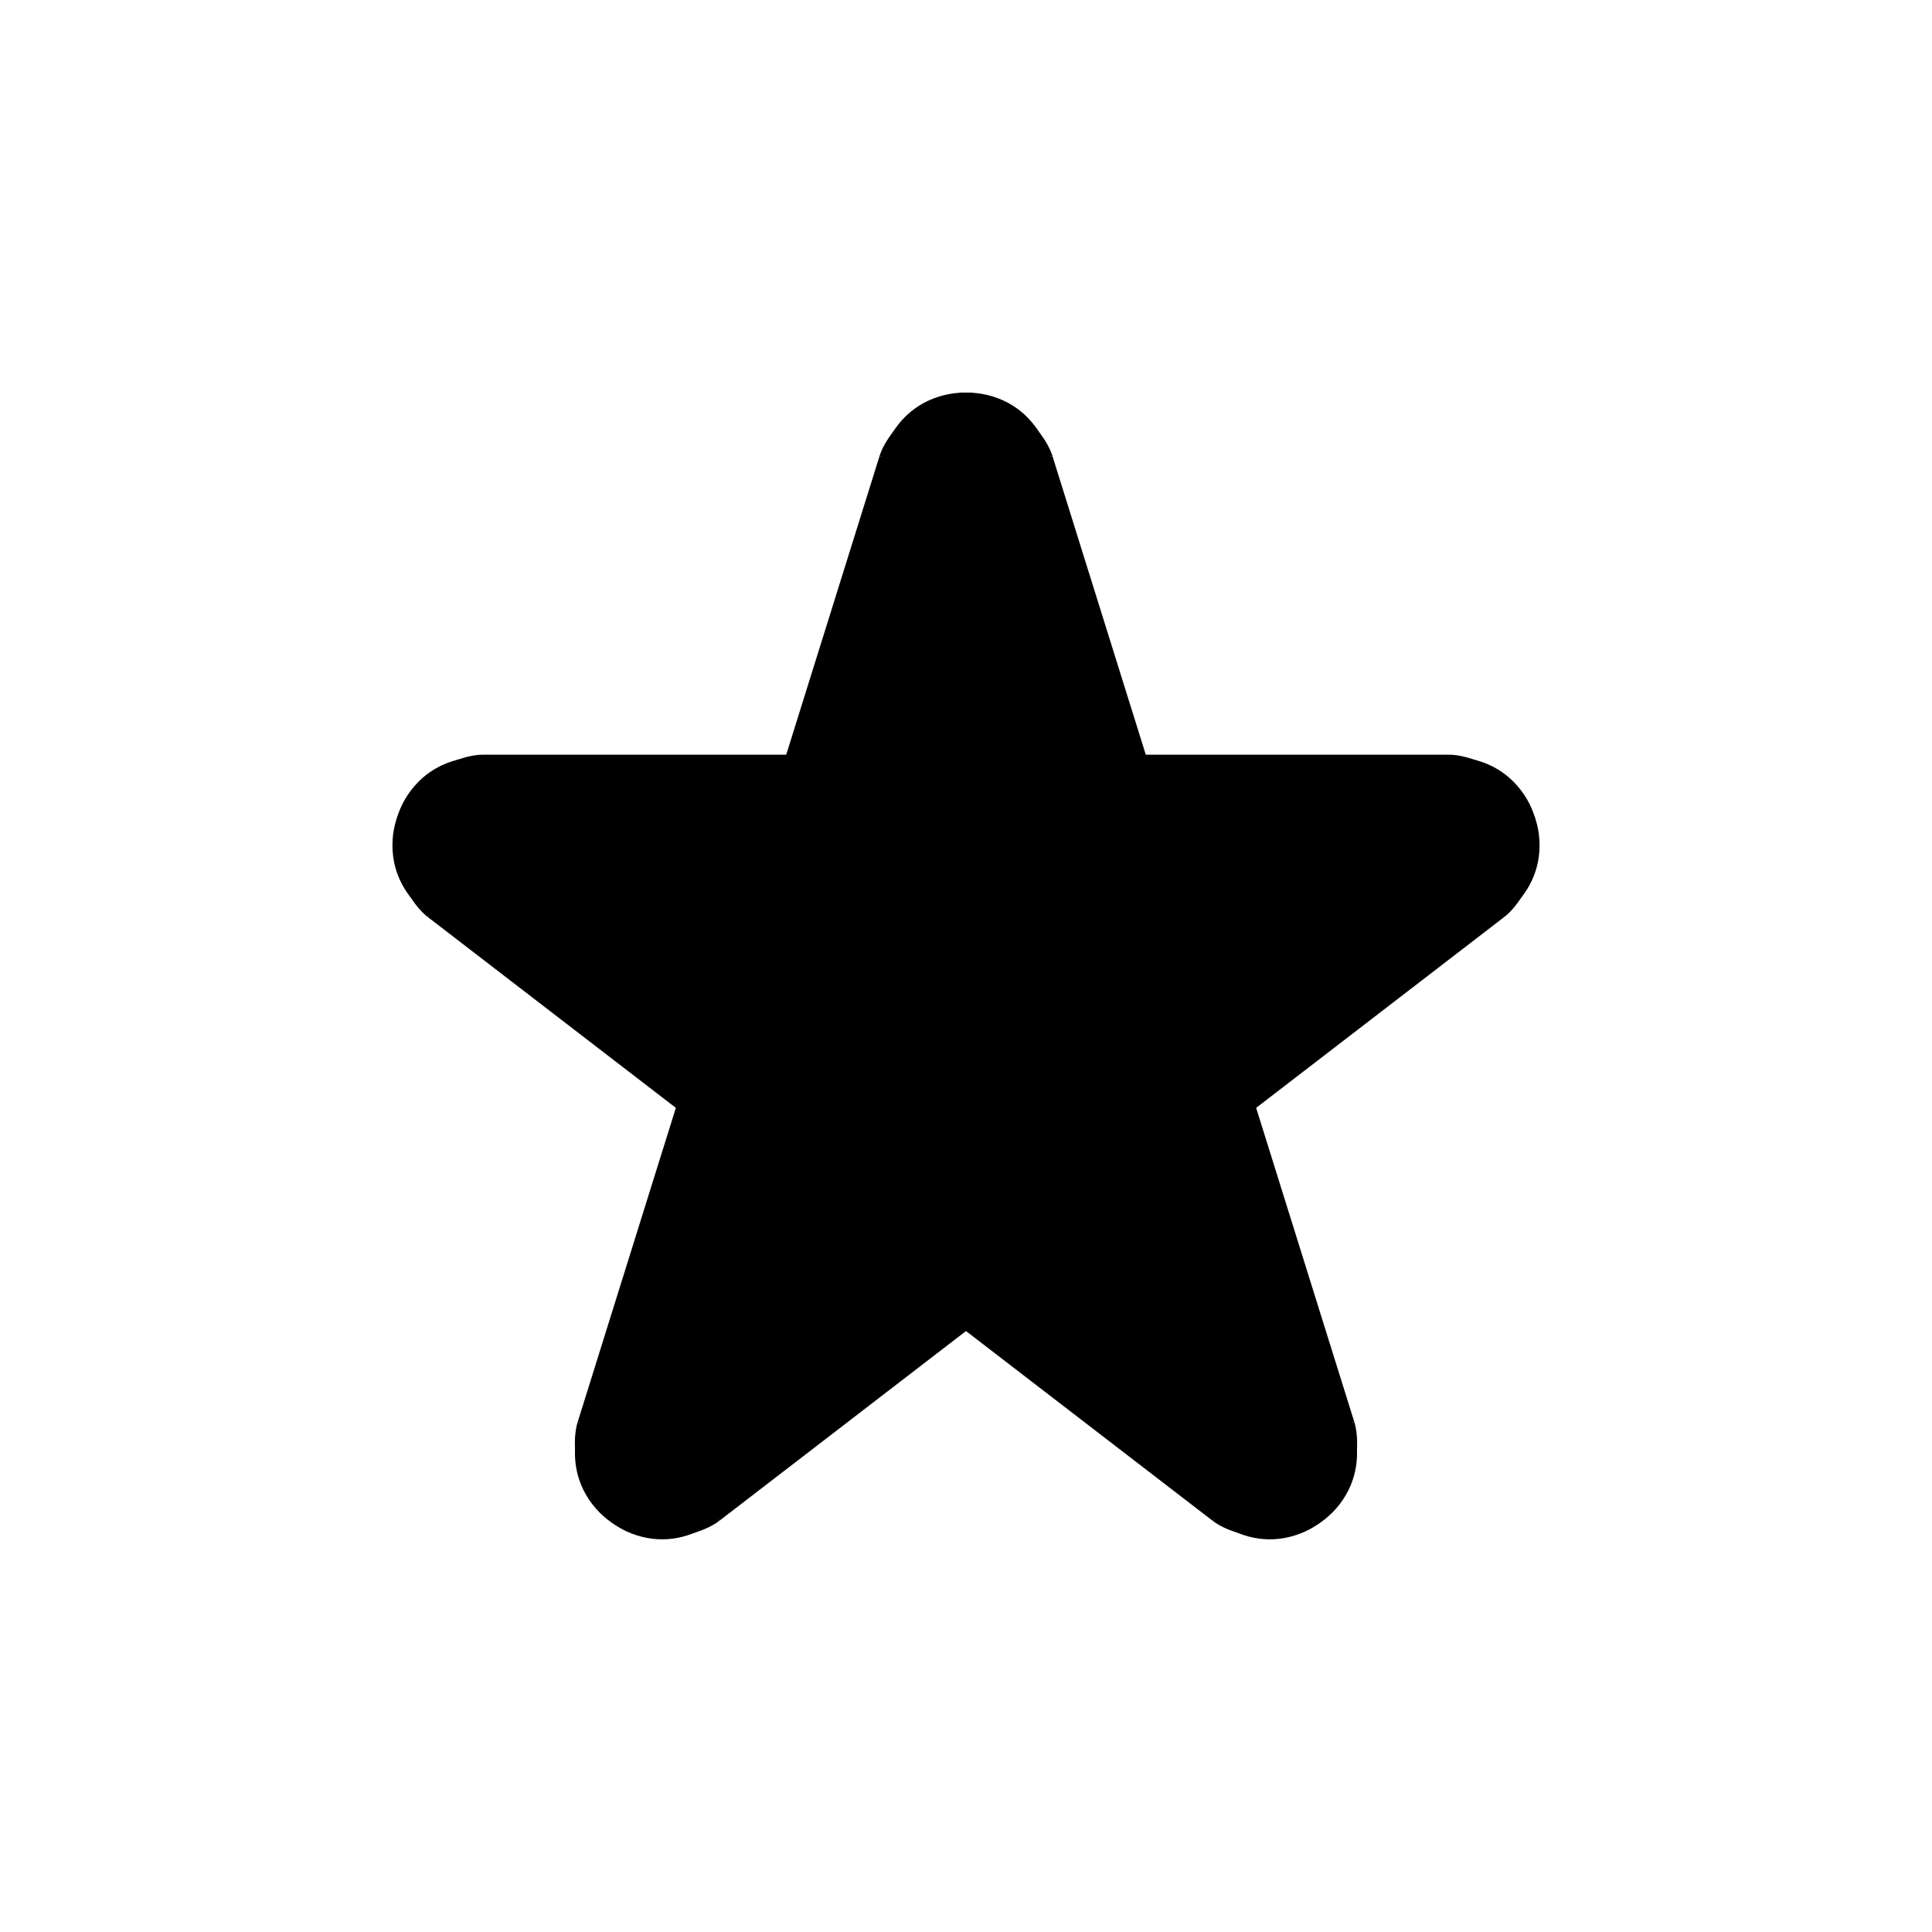
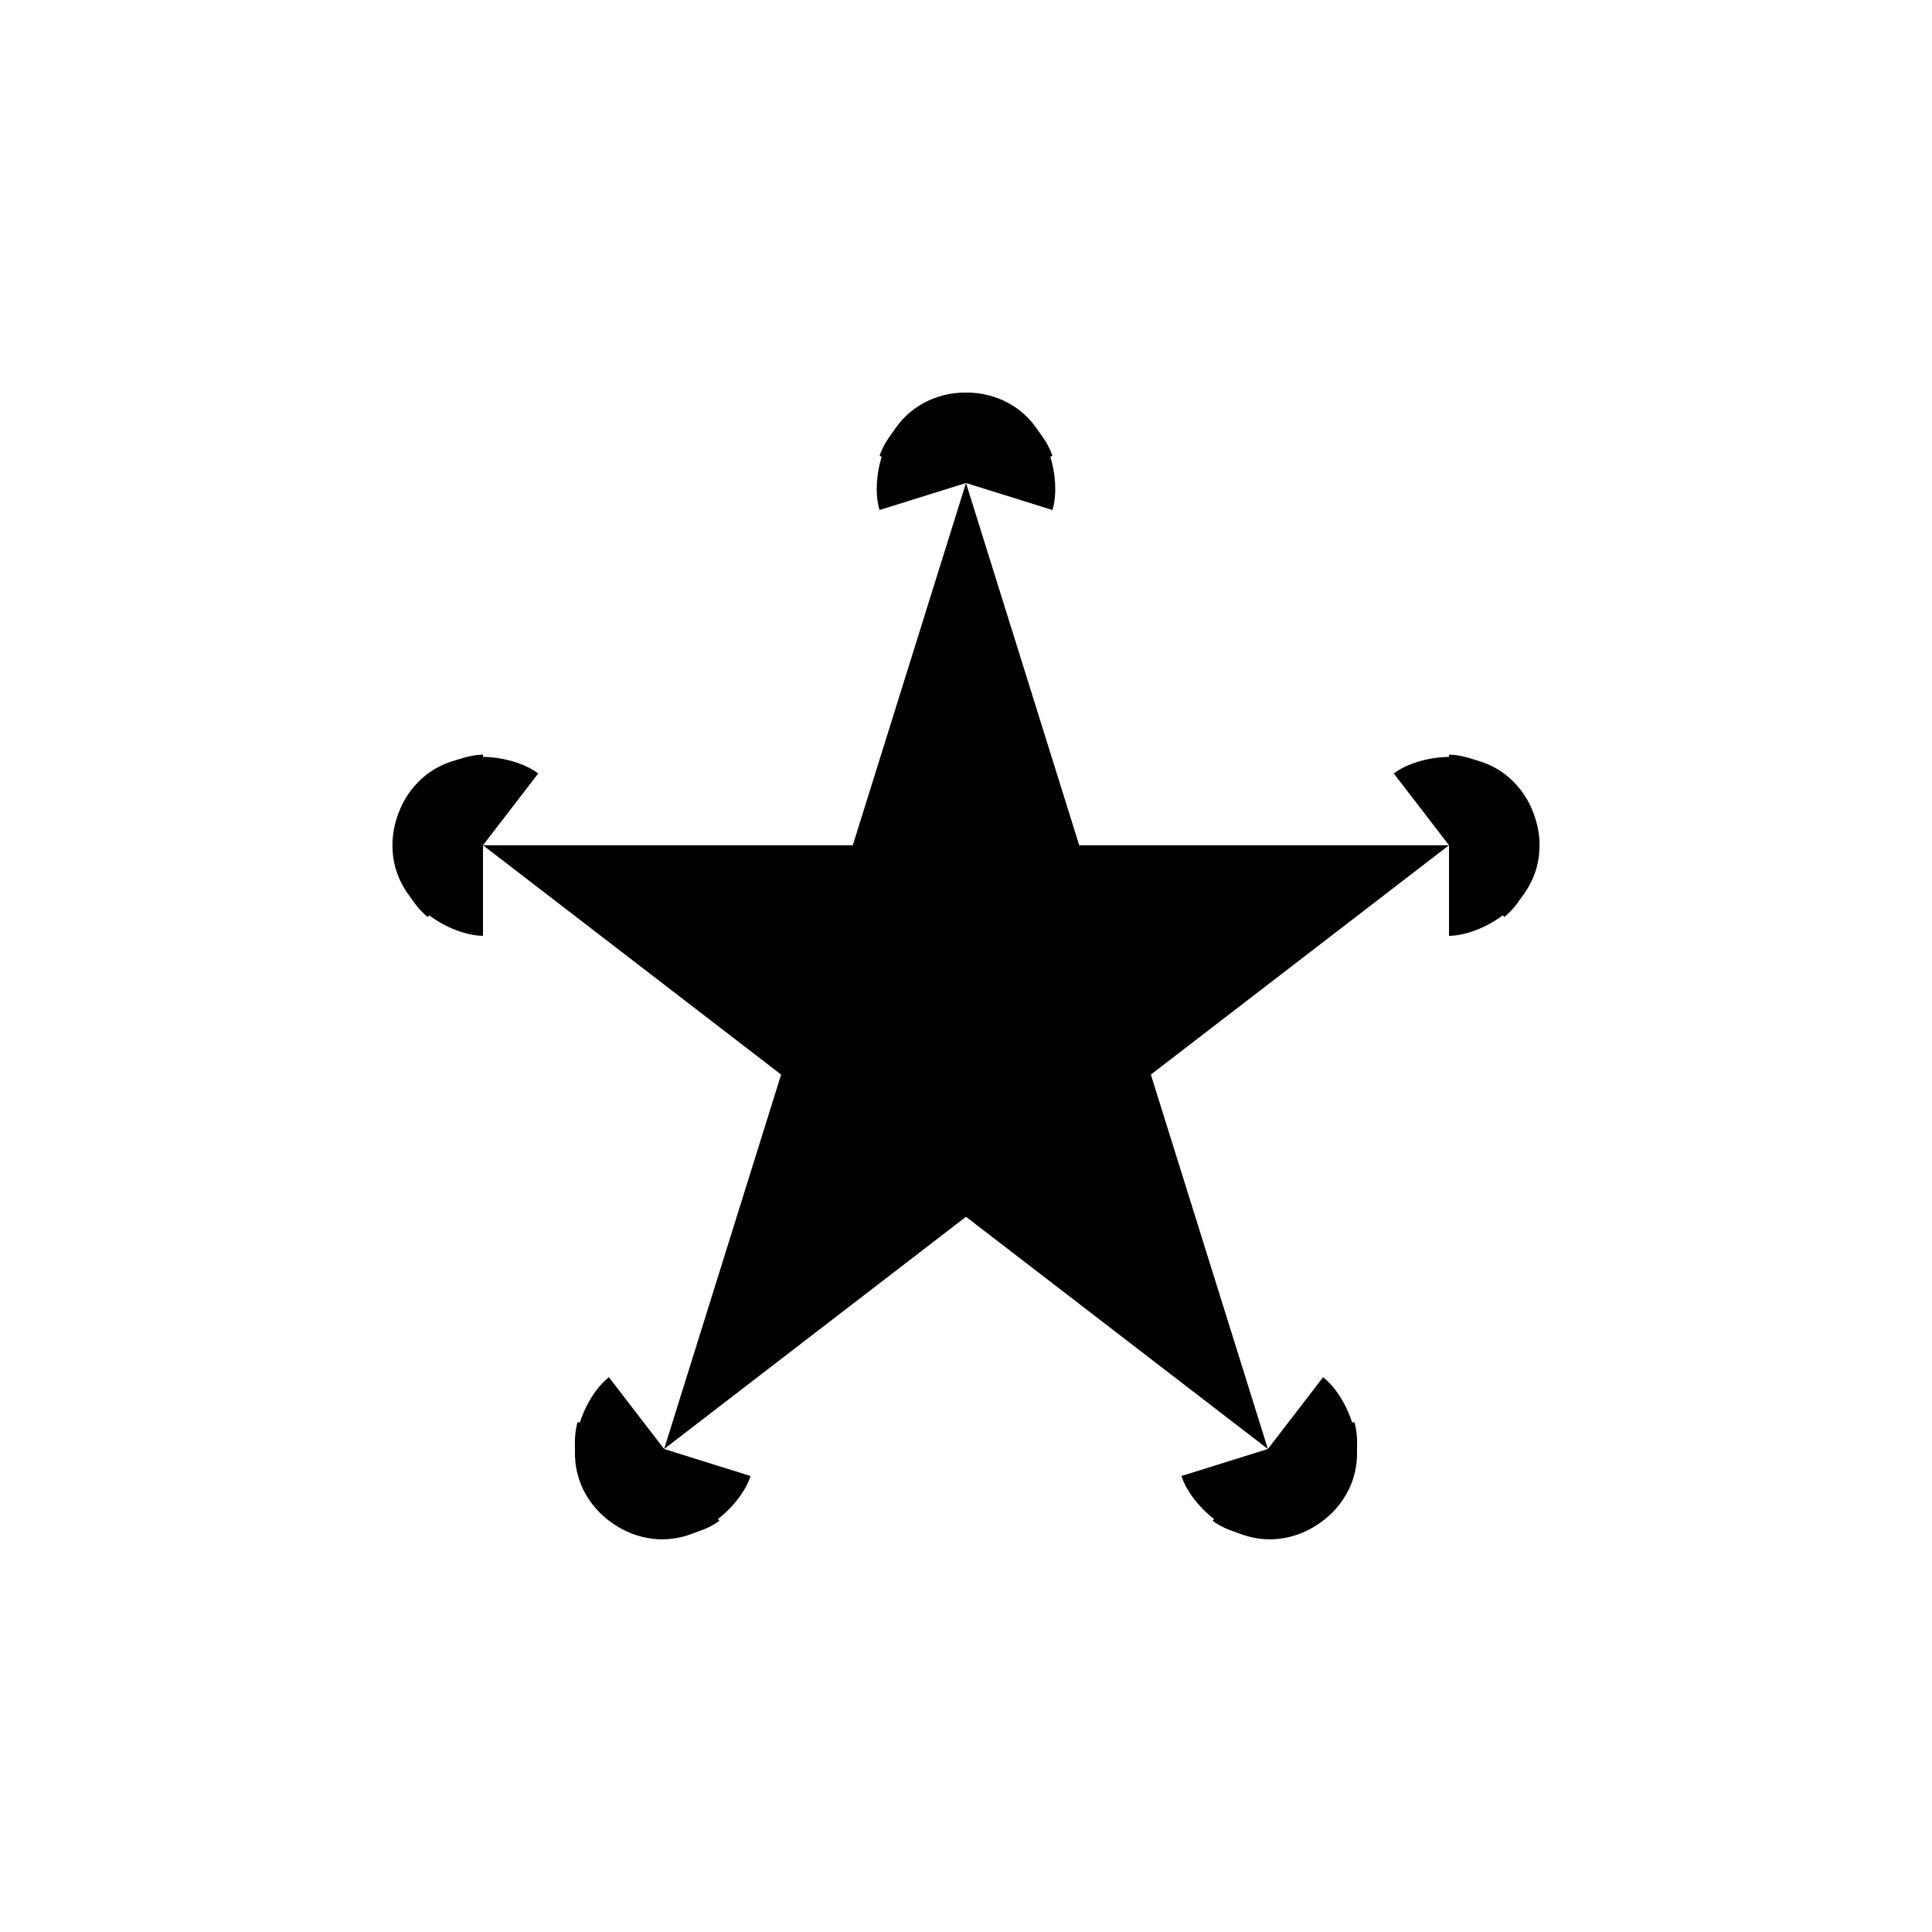
<svg xmlns="http://www.w3.org/2000/svg" width="16" height="16" viewBox="0 0 16 16">
  <defs>
-     <marker id="star-cap" markerWidth="2" viewBox="0 0 3 2" refY=".75" orient="auto-start-reverse">
+     <marker id="star-cap" viewBox="0 0 3 2" refY=".75" markerWidth="2" orient="auto-start-reverse">
      <path d="m0 0c.25 0 .75.25.75.75s-.5.75-.75.75" />
    </marker>
  </defs>
  <path d="m5.5 12 2.5-8L10.5 12 4 7 12 7z" />
  <g marker-start="url(#star-cap)" marker-mid="url(#star-cap)" marker-end="url(#star-cap)" stroke-width="1.5">
-     <line x1="8" y1="4" y2="12" x2="5.5" stroke="#000" />
-     <line x1="8" y1="4" y2="12" x2="10.5" stroke="#000" />
-     <line x1="12" y1="7" y2="7" x2="4" stroke="#000" />
-     <line x1="10.5" y1="12" y2="7" x2="4" stroke="#000" />
-     <line x1="5.5" y1="12" y2="7" x2="12" stroke="#000" />
+     <line x1="8" y1="4" y2="12" x2="5.5" />
+     <line x1="8" y1="4" y2="12" x2="10.5" />
+     <line x1="12" y1="7" y2="7" x2="4" />
+     <line x1="10.5" y1="12" y2="7" x2="4" />
+     <line x1="5.5" y1="12" y2="7" x2="12" />
  </g>
</svg>
